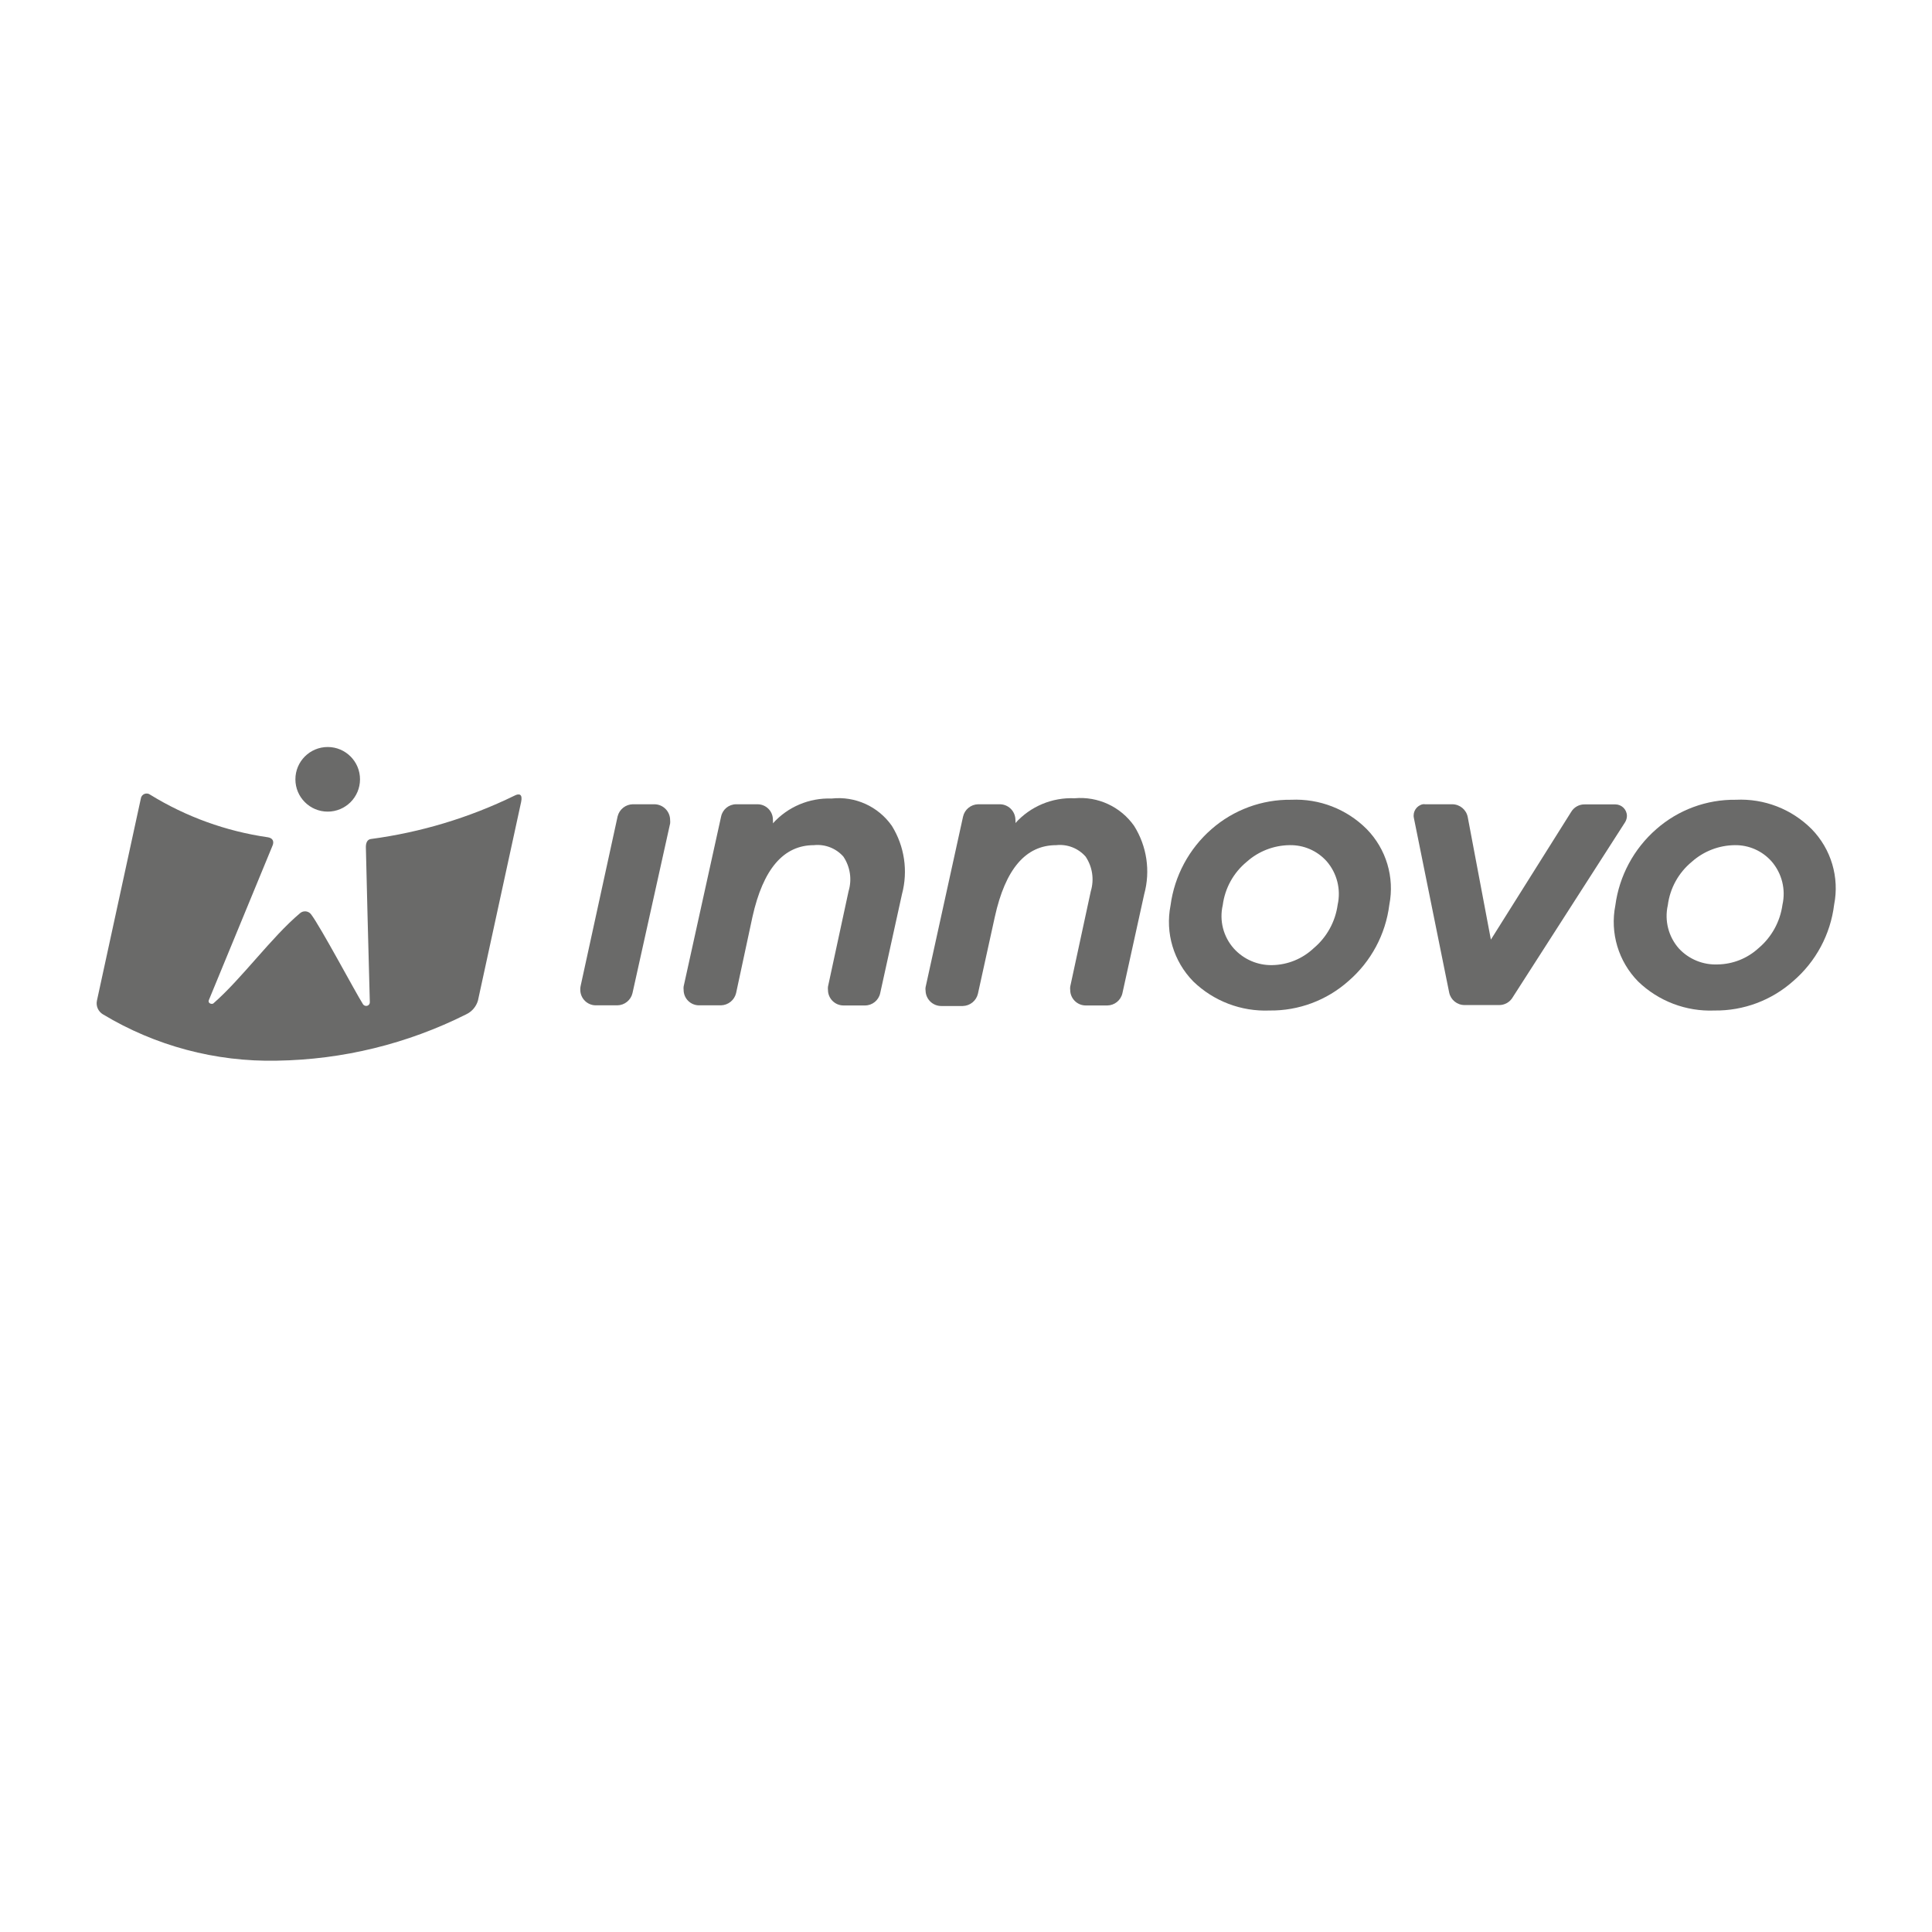
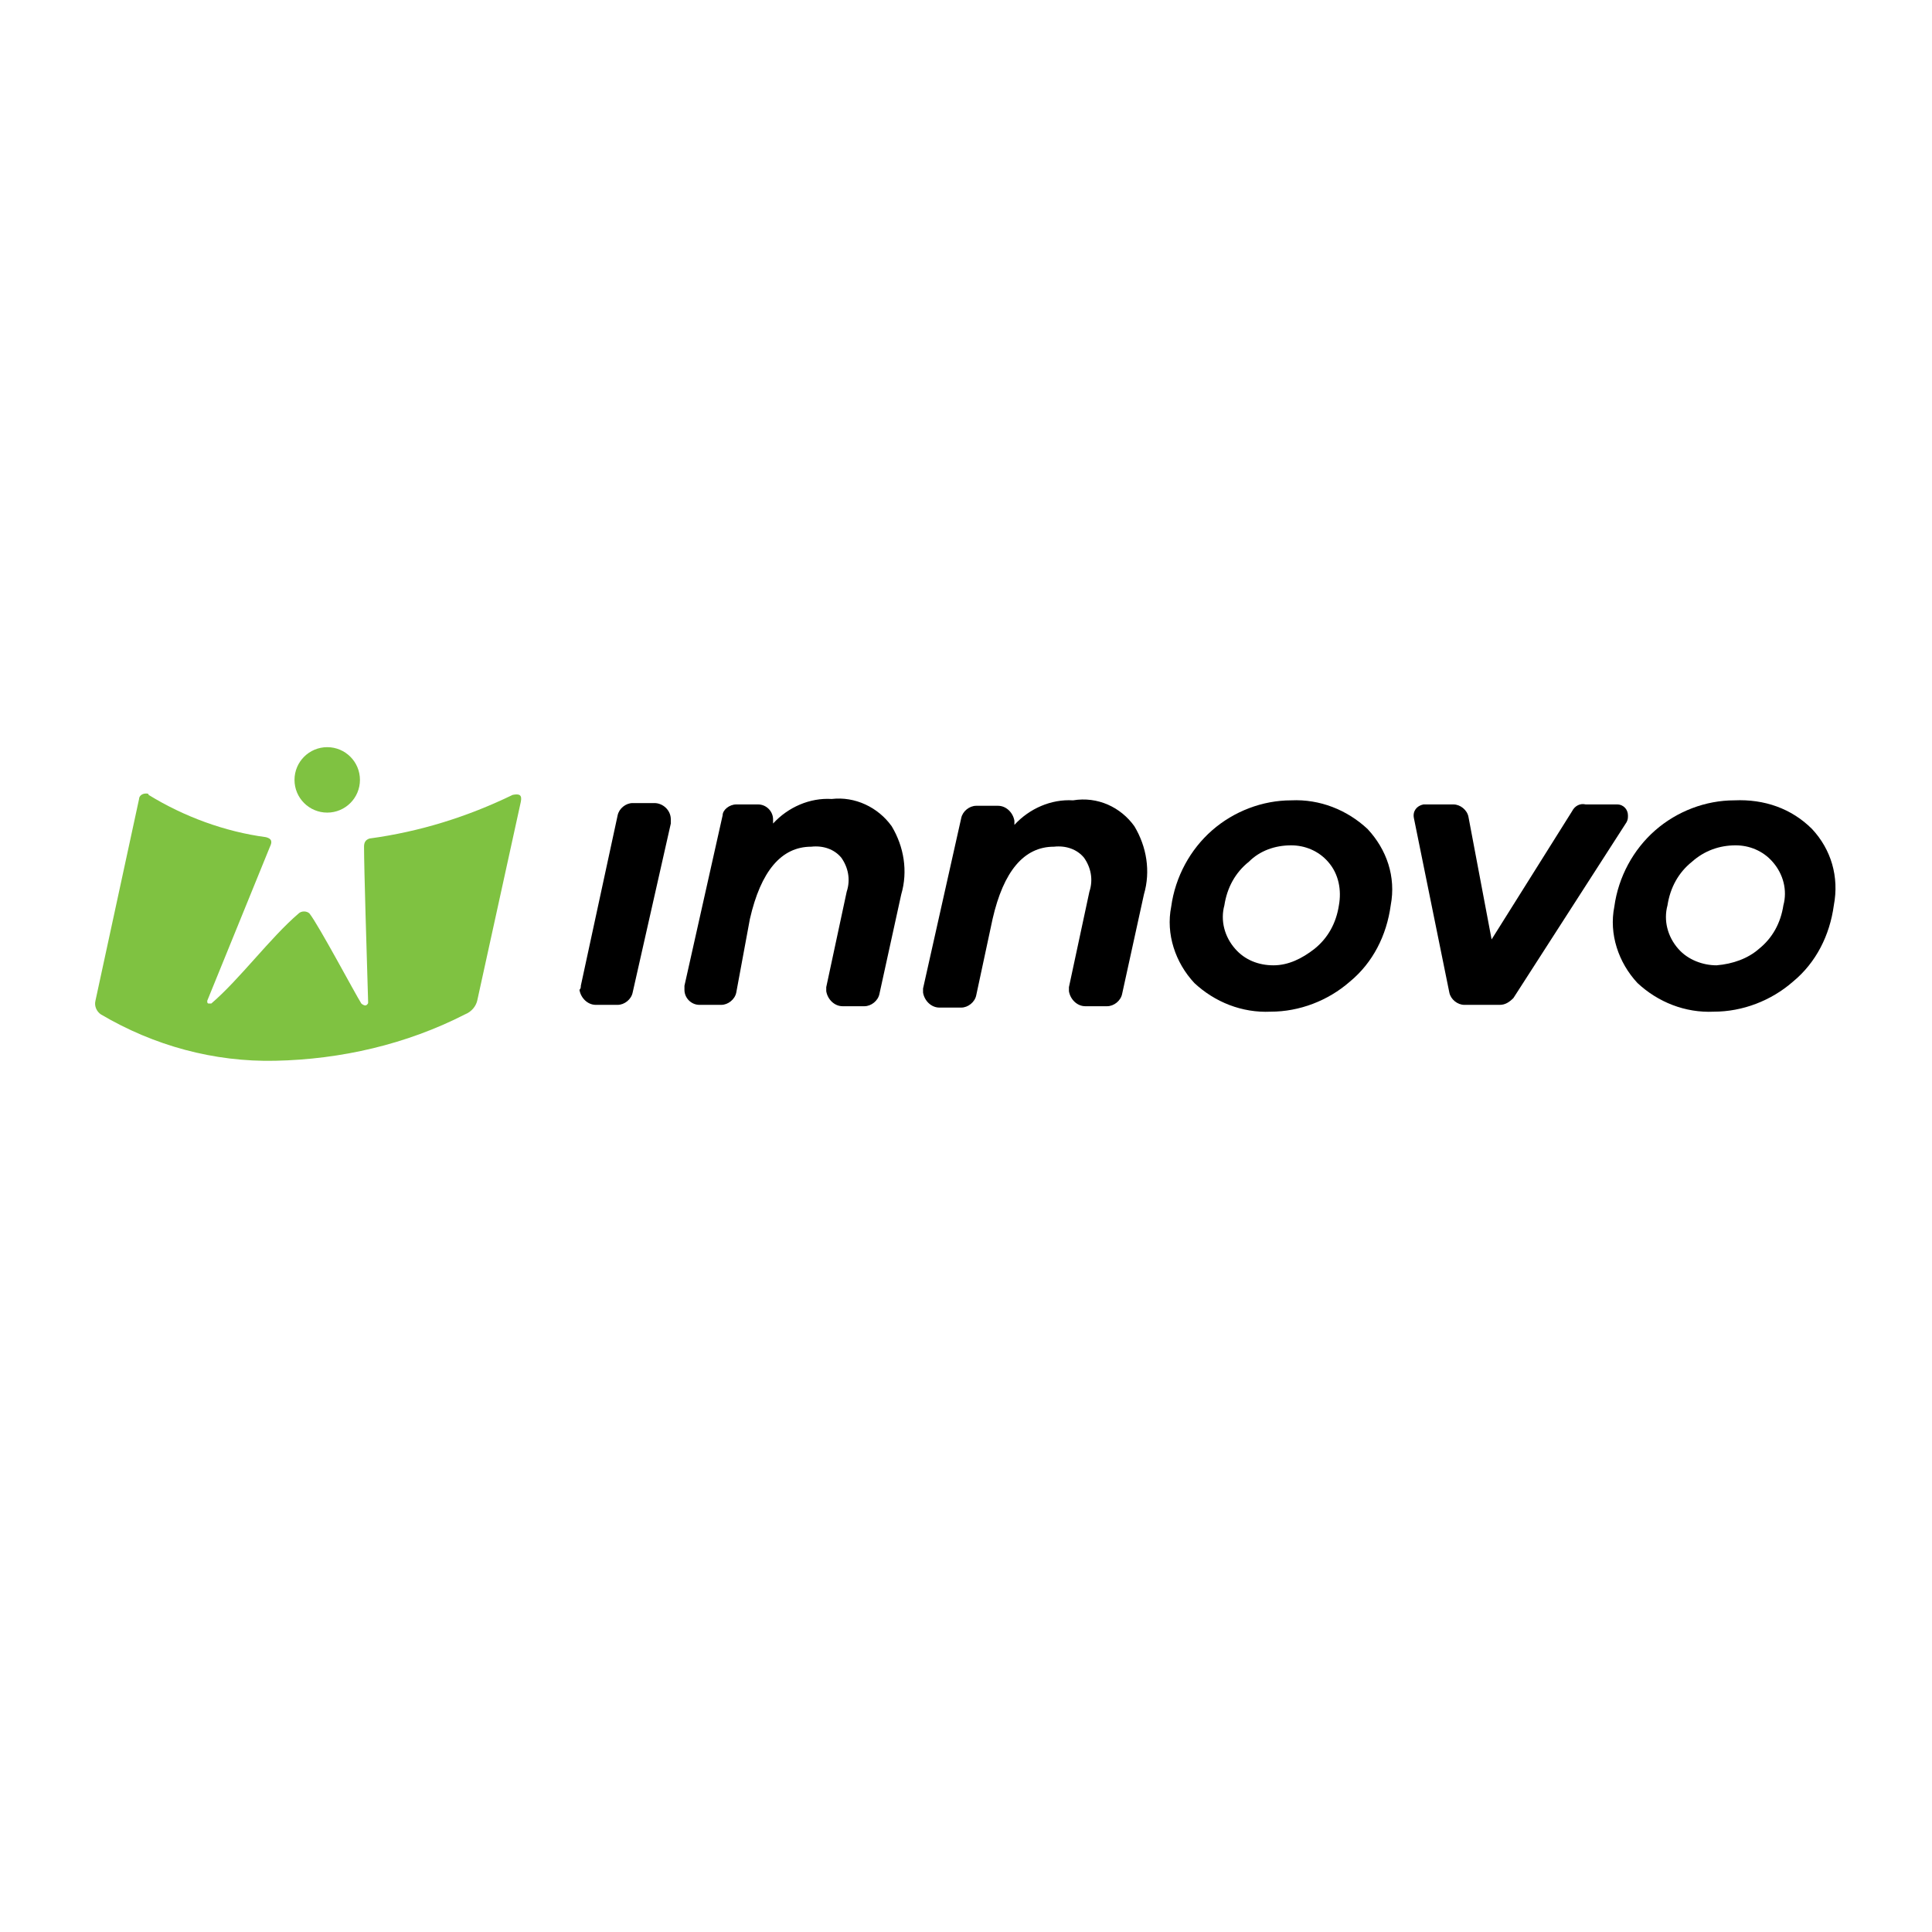
- <svg xmlns="http://www.w3.org/2000/svg" id="Layer_1" data-name="Layer 1" viewBox="0 0 141.73 141.73">
-   <g id="Layer_1-2" data-name="Layer 1-2">
-     <path d="M38.23,58.83,35.06,73.41a1.62,1.62,0,0,1-.86,1,32,32,0,0,1-13.89,3.4,23.74,23.74,0,0,1-12.76-3.4.94.94,0,0,1-.44-1l3.22-14.82a.43.43,0,0,1,.69-.29,22.55,22.55,0,0,0,8.62,3.12c.38.06.5.31.33.67L15.32,73.37a.18.18,0,0,0,.11.25.26.26,0,0,0,.21,0C17.75,71.78,19.89,68.78,22,67a.56.56,0,0,1,.81.06l0,0c.7.91,3.27,5.75,3.82,6.61a.28.28,0,0,0,.38.08.27.27,0,0,0,.12-.23c-.1-3.42-.25-9.75-.29-11.38,0-.27.08-.55.36-.59a34.38,34.38,0,0,0,10.54-3.18C38.1,58.18,38.35,58.26,38.23,58.83Z" style="fill:#6a6a69" />
-     <circle cx="24.04" cy="57.17" r="2.37" style="fill:#6a6a69" />
-     <path d="M42.59,72.35l2.72-12.47A1.17,1.17,0,0,1,46.42,59H48a1.16,1.16,0,0,1,1.16,1.16,1.1,1.1,0,0,1,0,.25L46.4,72.85a1.16,1.16,0,0,1-1.11.9H43.72a1.14,1.14,0,0,1-1.15-1.13A1.1,1.1,0,0,1,42.59,72.35Z" style="fill:#6a6a69" />
-     <path d="M65.43,60.59a6.38,6.38,0,0,1,.74,5l-1.6,7.27a1.14,1.14,0,0,1-1.11.9H61.89a1.14,1.14,0,0,1-1.15-1.13,1,1,0,0,1,0-.25l1.51-7a3,3,0,0,0-.38-2.54A2.53,2.53,0,0,0,59.71,62c-2.24,0-3.73,1.76-4.51,5.26L54,72.85a1.17,1.17,0,0,1-1.11.9H51.28a1.13,1.13,0,0,1-1.13-1.13,1,1,0,0,1,0-.25L52.9,59.9A1.13,1.13,0,0,1,54,59h1.57a1.13,1.13,0,0,1,1.13,1.15,1.06,1.06,0,0,1,0,.25h0A5.52,5.52,0,0,1,61,58.58,4.76,4.76,0,0,1,65.43,60.59Z" style="fill:#6a6a69" />
-     <path d="M83.2,60.59a6.29,6.29,0,0,1,.74,5l-1.6,7.27a1.15,1.15,0,0,1-1.11.9H79.66a1.14,1.14,0,0,1-1.15-1.13,1,1,0,0,1,0-.25l1.51-7a3,3,0,0,0-.38-2.54A2.51,2.51,0,0,0,77.48,62c-2.24,0-3.73,1.76-4.5,5.26l-1.24,5.64a1.17,1.17,0,0,1-1.11.9H69.06a1.15,1.15,0,0,1-1.16-1.13.69.69,0,0,1,0-.25L70.65,59.9a1.16,1.16,0,0,1,1.11-.9h1.57a1.15,1.15,0,0,1,1.16,1.13.74.74,0,0,1,0,.25h0a5.51,5.51,0,0,1,4.34-1.82A4.81,4.81,0,0,1,83.2,60.59Z" style="fill:#6a6a69" />
-     <path d="M100.26,60.82a6.22,6.22,0,0,1,1.66,5.55,8.84,8.84,0,0,1-3,5.6,8.54,8.54,0,0,1-5.78,2.16A7.6,7.6,0,0,1,87.54,72a6.24,6.24,0,0,1-1.67-5.58,9,9,0,0,1,3-5.59,8.7,8.7,0,0,1,5.85-2.16A7.35,7.35,0,0,1,100.26,60.82Zm-3.89,8.74a5.06,5.06,0,0,0,1.76-3.19,3.66,3.66,0,0,0-.8-3.18A3.55,3.55,0,0,0,94.6,62a4.8,4.8,0,0,0-3.14,1.22,4.93,4.93,0,0,0-1.76,3.18,3.57,3.57,0,0,0,.82,3.19,3.69,3.69,0,0,0,2.81,1.21A4.54,4.54,0,0,0,96.37,69.56Z" style="fill:#6a6a69" />
-     <path d="M110,73.73h-2.56a1.15,1.15,0,0,1-1.13-.92L103.72,60a.85.85,0,0,1,.65-1,.5.5,0,0,1,.17,0h2a1.16,1.16,0,0,1,1.13.93l1.7,9,5.89-9.37a1.13,1.13,0,0,1,1-.55h2.25a.85.85,0,0,1,.84.84.91.91,0,0,1-.13.46l-8.3,12.93A1.14,1.14,0,0,1,110,73.73Z" style="fill:#6a6a69" />
-     <path d="M132.9,60.82a6.21,6.21,0,0,1,1.65,5.55,8.8,8.8,0,0,1-3,5.6,8.52,8.52,0,0,1-5.78,2.16A7.61,7.61,0,0,1,120.17,72a6.24,6.24,0,0,1-1.67-5.58,9,9,0,0,1,3-5.59,8.66,8.66,0,0,1,5.84-2.16A7.34,7.34,0,0,1,132.9,60.82ZM129,69.56a5.06,5.06,0,0,0,1.76-3.19,3.63,3.63,0,0,0-.8-3.18A3.53,3.53,0,0,0,127.26,62a4.81,4.81,0,0,0-3.15,1.22,4.93,4.93,0,0,0-1.76,3.18,3.6,3.6,0,0,0,.82,3.19A3.67,3.67,0,0,0,126,70.75,4.53,4.53,0,0,0,129,69.56Z" style="fill:#6a6a69" />
+ <svg xmlns="http://www.w3.org/2000/svg" version="1.1" id="Layer_1" x="0px" y="0px" viewBox="0 0 141.7 141.7" style="enable-background:new 0 0 141.7 141.7;" xml:space="preserve">
+   <style type="text/css">
+ 	.st0{fill:#7FC241;}
+ </style>
+   <g id="Layer_1-2">
+     <path class="st0" d="M38.2,58.8l-3.2,14.6c-0.1,0.4-0.4,0.8-0.9,1c-4.3,2.2-9.1,3.3-13.9,3.4c-4.5,0.1-8.9-1.1-12.8-3.4   c-0.3-0.2-0.5-0.6-0.4-1l3.2-14.8c0-0.2,0.2-0.4,0.5-0.4c0.1,0,0.2,0,0.2,0.1c2.6,1.6,5.6,2.7,8.6,3.1c0.4,0.1,0.5,0.3,0.3,0.7   l-4.6,11.3c0,0.1,0,0.2,0.1,0.2c0,0,0,0,0,0c0.1,0,0.1,0,0.2,0c2.1-1.8,4.3-4.8,6.4-6.6c0.2-0.2,0.6-0.2,0.8,0c0,0,0,0,0,0l0,0   c0.7,0.9,3.3,5.8,3.8,6.6c0.1,0.1,0.3,0.2,0.4,0.1c0.1-0.1,0.1-0.1,0.1-0.2c-0.1-3.4-0.3-9.8-0.3-11.4c0-0.3,0.1-0.5,0.4-0.6   c3.7-0.5,7.2-1.6,10.5-3.2C38.1,58.2,38.3,58.3,38.2,58.8z" />
+     <circle class="st0" cx="24" cy="57.2" r="2.4" />
+     <path d="M42.6,72.3l2.7-12.5c0.1-0.5,0.6-0.9,1.1-0.9H48c0.6,0,1.2,0.5,1.2,1.2c0,0.1,0,0.2,0,0.3l-2.8,12.4   c-0.1,0.5-0.6,0.9-1.1,0.9h-1.6c-0.6,0-1.1-0.5-1.2-1.1c0,0,0,0,0,0C42.6,72.5,42.6,72.4,42.6,72.3z" />
+     <path d="M65.4,60.6c0.9,1.5,1.2,3.3,0.7,5l-1.6,7.3c-0.1,0.5-0.6,0.9-1.1,0.9h-1.6c-0.6,0-1.1-0.5-1.2-1.1c0,0,0,0,0,0   c0-0.1,0-0.2,0-0.3l1.5-7c0.3-0.9,0.1-1.8-0.4-2.5c-0.5-0.6-1.3-0.9-2.2-0.8c-2.2,0-3.7,1.8-4.5,5.3L54,72.8   c-0.1,0.5-0.6,0.9-1.1,0.9h-1.6c-0.6,0-1.1-0.5-1.1-1.1c0-0.1,0-0.2,0-0.3l2.8-12.5C53,59.4,53.5,59,54,59h1.6   c0.6,0,1.1,0.5,1.1,1.1c0,0,0,0,0,0c0,0.1,0,0.2,0,0.3l0,0c1.1-1.2,2.7-1.9,4.3-1.8C62.7,58.4,64.4,59.2,65.4,60.6z" />
+     <path d="M83.2,60.6c0.9,1.5,1.2,3.3,0.7,5l-1.6,7.3c-0.1,0.5-0.6,0.9-1.1,0.9h-1.6c-0.6,0-1.1-0.5-1.2-1.1c0,0,0,0,0,0   c0-0.1,0-0.2,0-0.3l1.5-7c0.3-0.9,0.1-1.8-0.4-2.5c-0.5-0.6-1.3-0.9-2.2-0.8c-2.2,0-3.7,1.8-4.5,5.3l-1.2,5.6   c-0.1,0.5-0.6,0.9-1.1,0.9h-1.6c-0.6,0-1.1-0.5-1.2-1.1c0-0.1,0-0.2,0-0.3l2.8-12.5c0.1-0.5,0.6-0.9,1.1-0.9h1.6   c0.6,0,1.1,0.5,1.2,1.1c0,0.1,0,0.2,0,0.3l0,0c1.1-1.2,2.7-1.9,4.3-1.8C80.5,58.4,82.2,59.2,83.2,60.6z" />
+     <path d="M100.3,60.8c1.4,1.5,2.1,3.5,1.7,5.6c-0.3,2.2-1.3,4.2-3,5.6c-1.6,1.4-3.7,2.2-5.8,2.2c-2.1,0.1-4.1-0.7-5.6-2.1   c-1.4-1.5-2.1-3.6-1.7-5.6c0.3-2.2,1.4-4.2,3-5.6c1.6-1.4,3.7-2.2,5.8-2.2C96.8,58.6,98.8,59.4,100.3,60.8z M96.4,69.6   c1-0.8,1.6-1.9,1.8-3.2c0.2-1.1,0-2.3-0.8-3.2c-0.7-0.8-1.7-1.2-2.7-1.2c-1.2,0-2.3,0.4-3.1,1.2c-1,0.8-1.6,1.9-1.8,3.2   c-0.3,1.1,0,2.3,0.8,3.2c0.7,0.8,1.7,1.2,2.8,1.2C94.5,70.8,95.5,70.3,96.4,69.6z" />
+     <path d="M110,73.7h-2.6c-0.5,0-1-0.4-1.1-0.9L103.7,60c-0.1-0.5,0.2-0.9,0.7-1c0.1,0,0.1,0,0.2,0h2c0.5,0,1,0.4,1.1,0.9l1.7,9   l5.9-9.4c0.2-0.4,0.6-0.6,1-0.5h2.3c0.5,0,0.8,0.4,0.8,0.8c0,0.2,0,0.3-0.1,0.5l-8.3,12.9C110.7,73.5,110.4,73.7,110,73.7z" />
+     <path d="M132.9,60.8c1.4,1.5,2,3.5,1.6,5.6c-0.3,2.2-1.3,4.2-3,5.6c-1.6,1.4-3.7,2.2-5.8,2.2c-2.1,0.1-4.1-0.7-5.6-2.1   c-1.4-1.5-2.1-3.6-1.7-5.6c0.3-2.2,1.4-4.2,3-5.6c1.6-1.4,3.7-2.2,5.8-2.2C129.4,58.6,131.4,59.3,132.9,60.8z M129,69.6   c1-0.8,1.6-1.9,1.8-3.2c0.3-1.1,0-2.3-0.8-3.2c-0.7-0.8-1.7-1.2-2.7-1.2c-1.2,0-2.3,0.4-3.2,1.2c-1,0.8-1.6,1.9-1.8,3.2   c-0.3,1.1,0,2.3,0.8,3.2c0.7,0.8,1.8,1.2,2.8,1.2C127.1,70.7,128.2,70.3,129,69.6z" />
  </g>
</svg>
